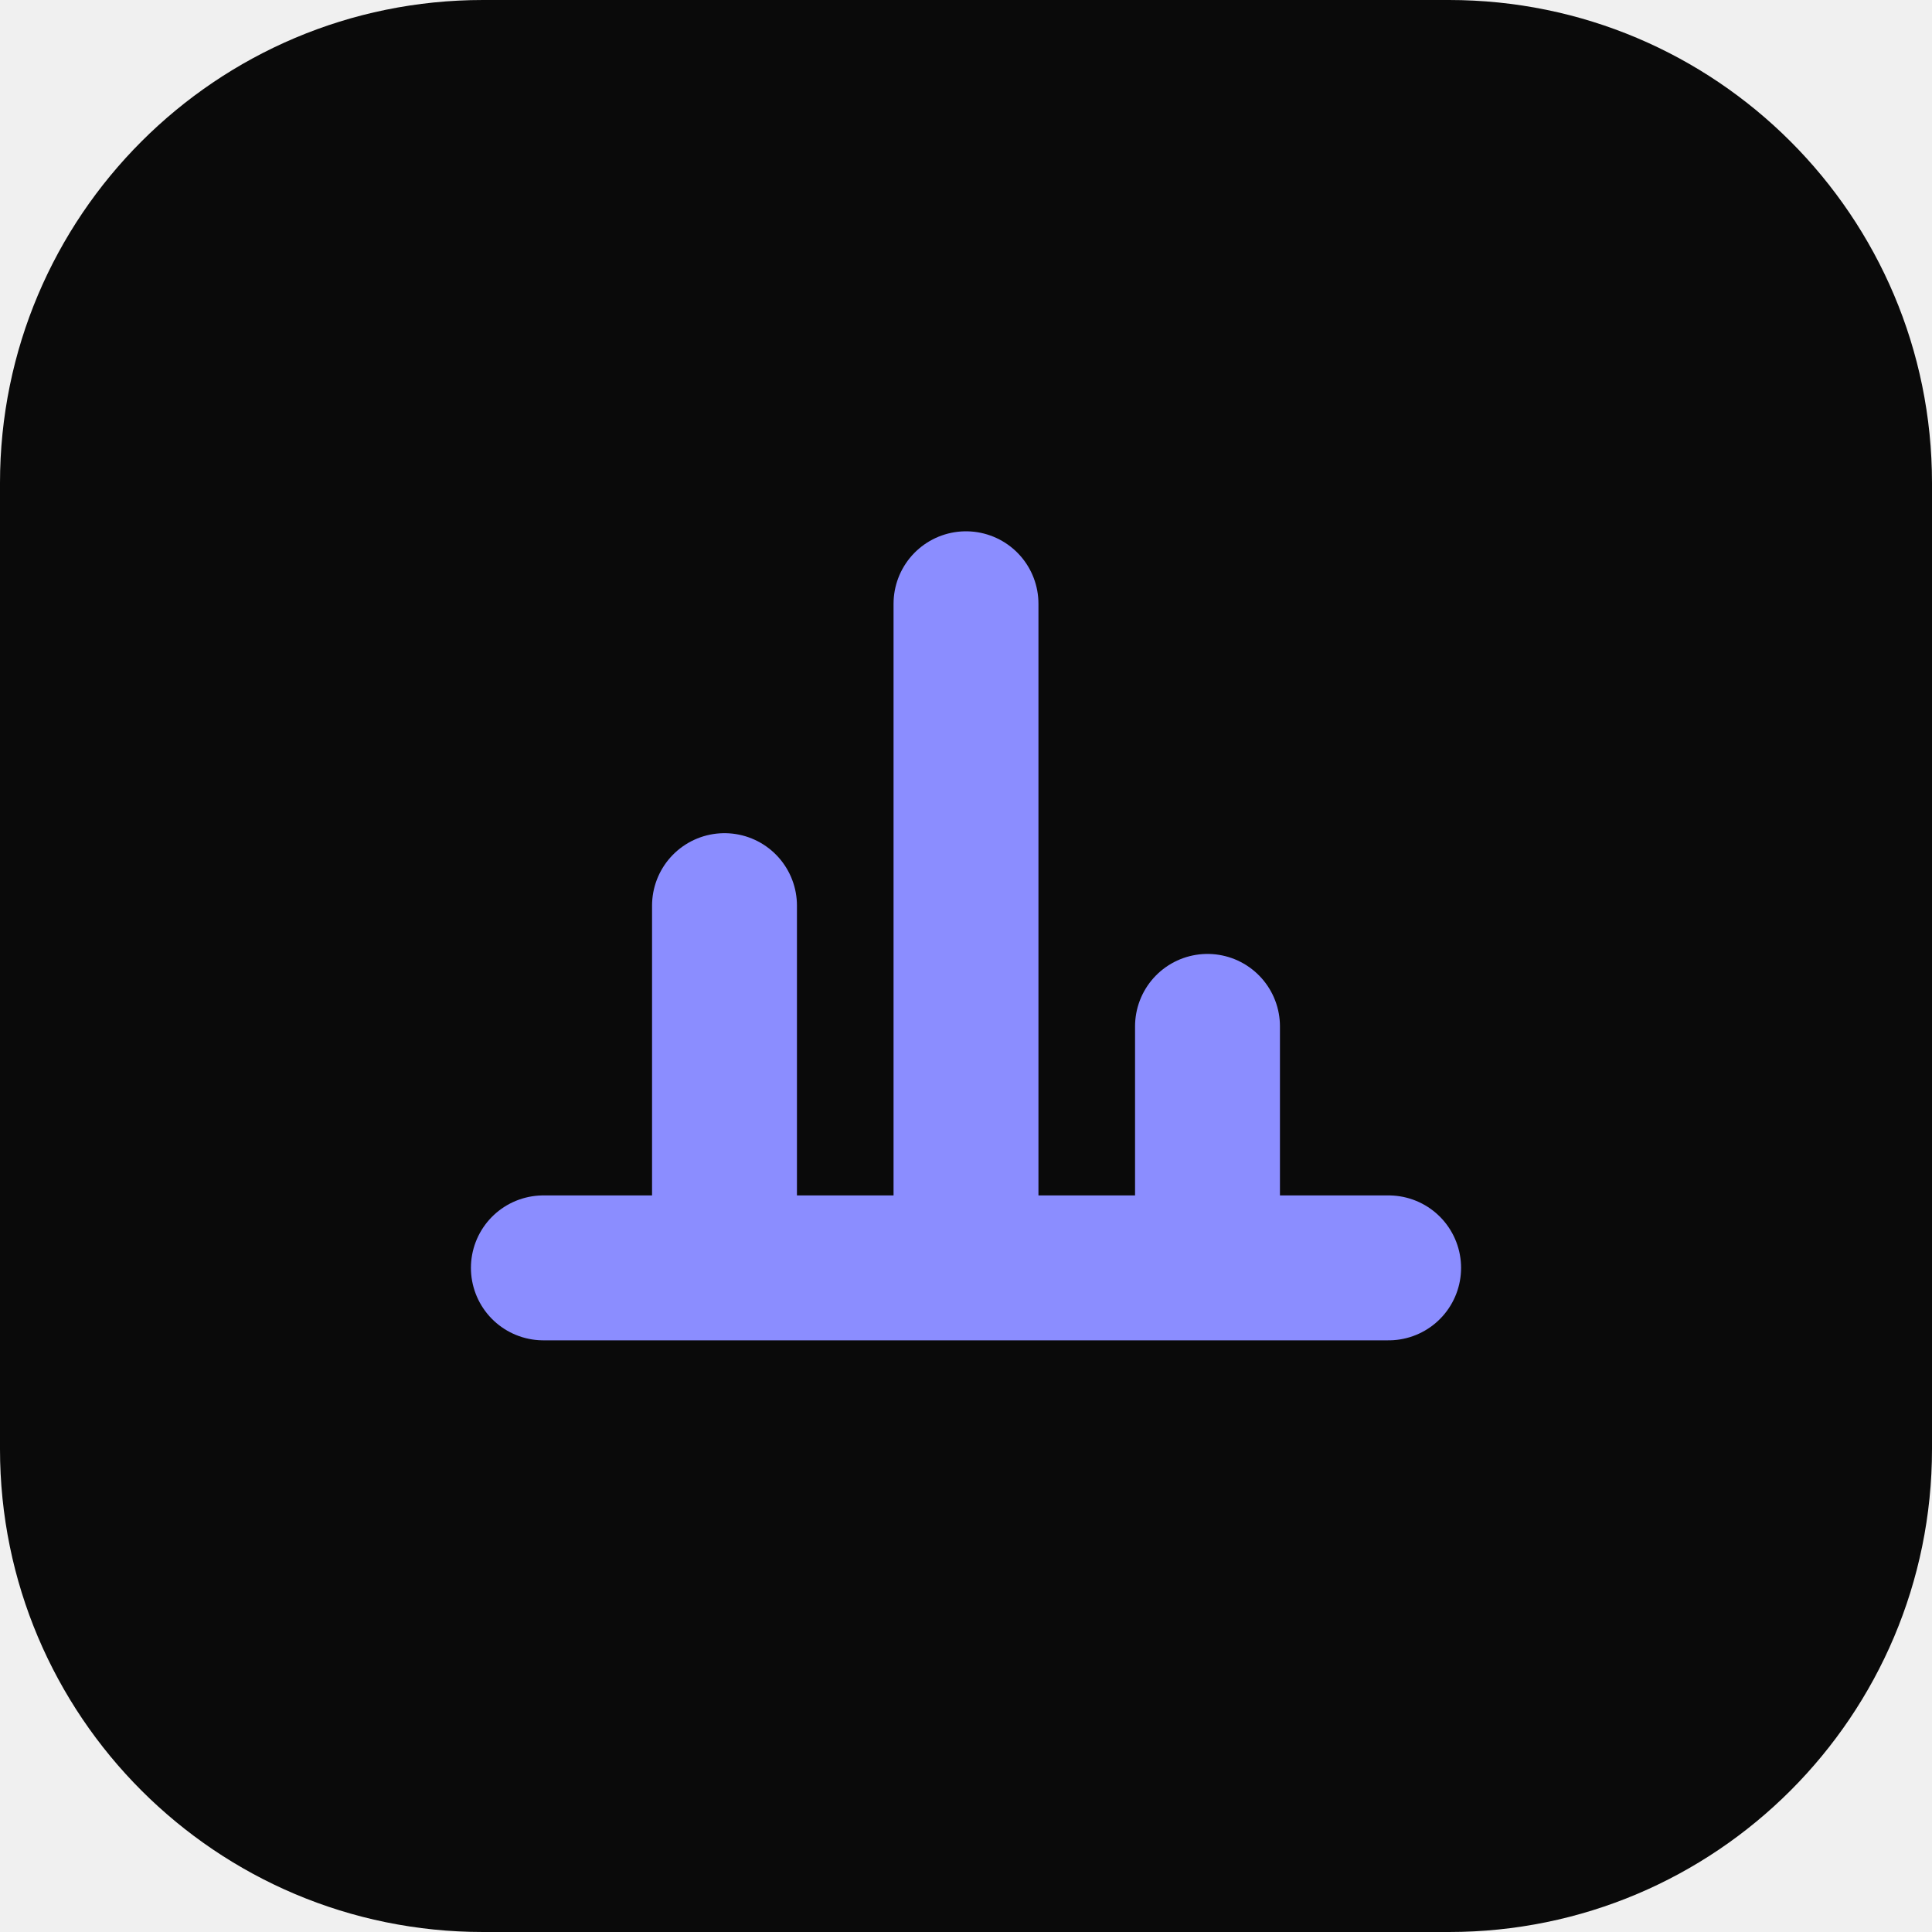
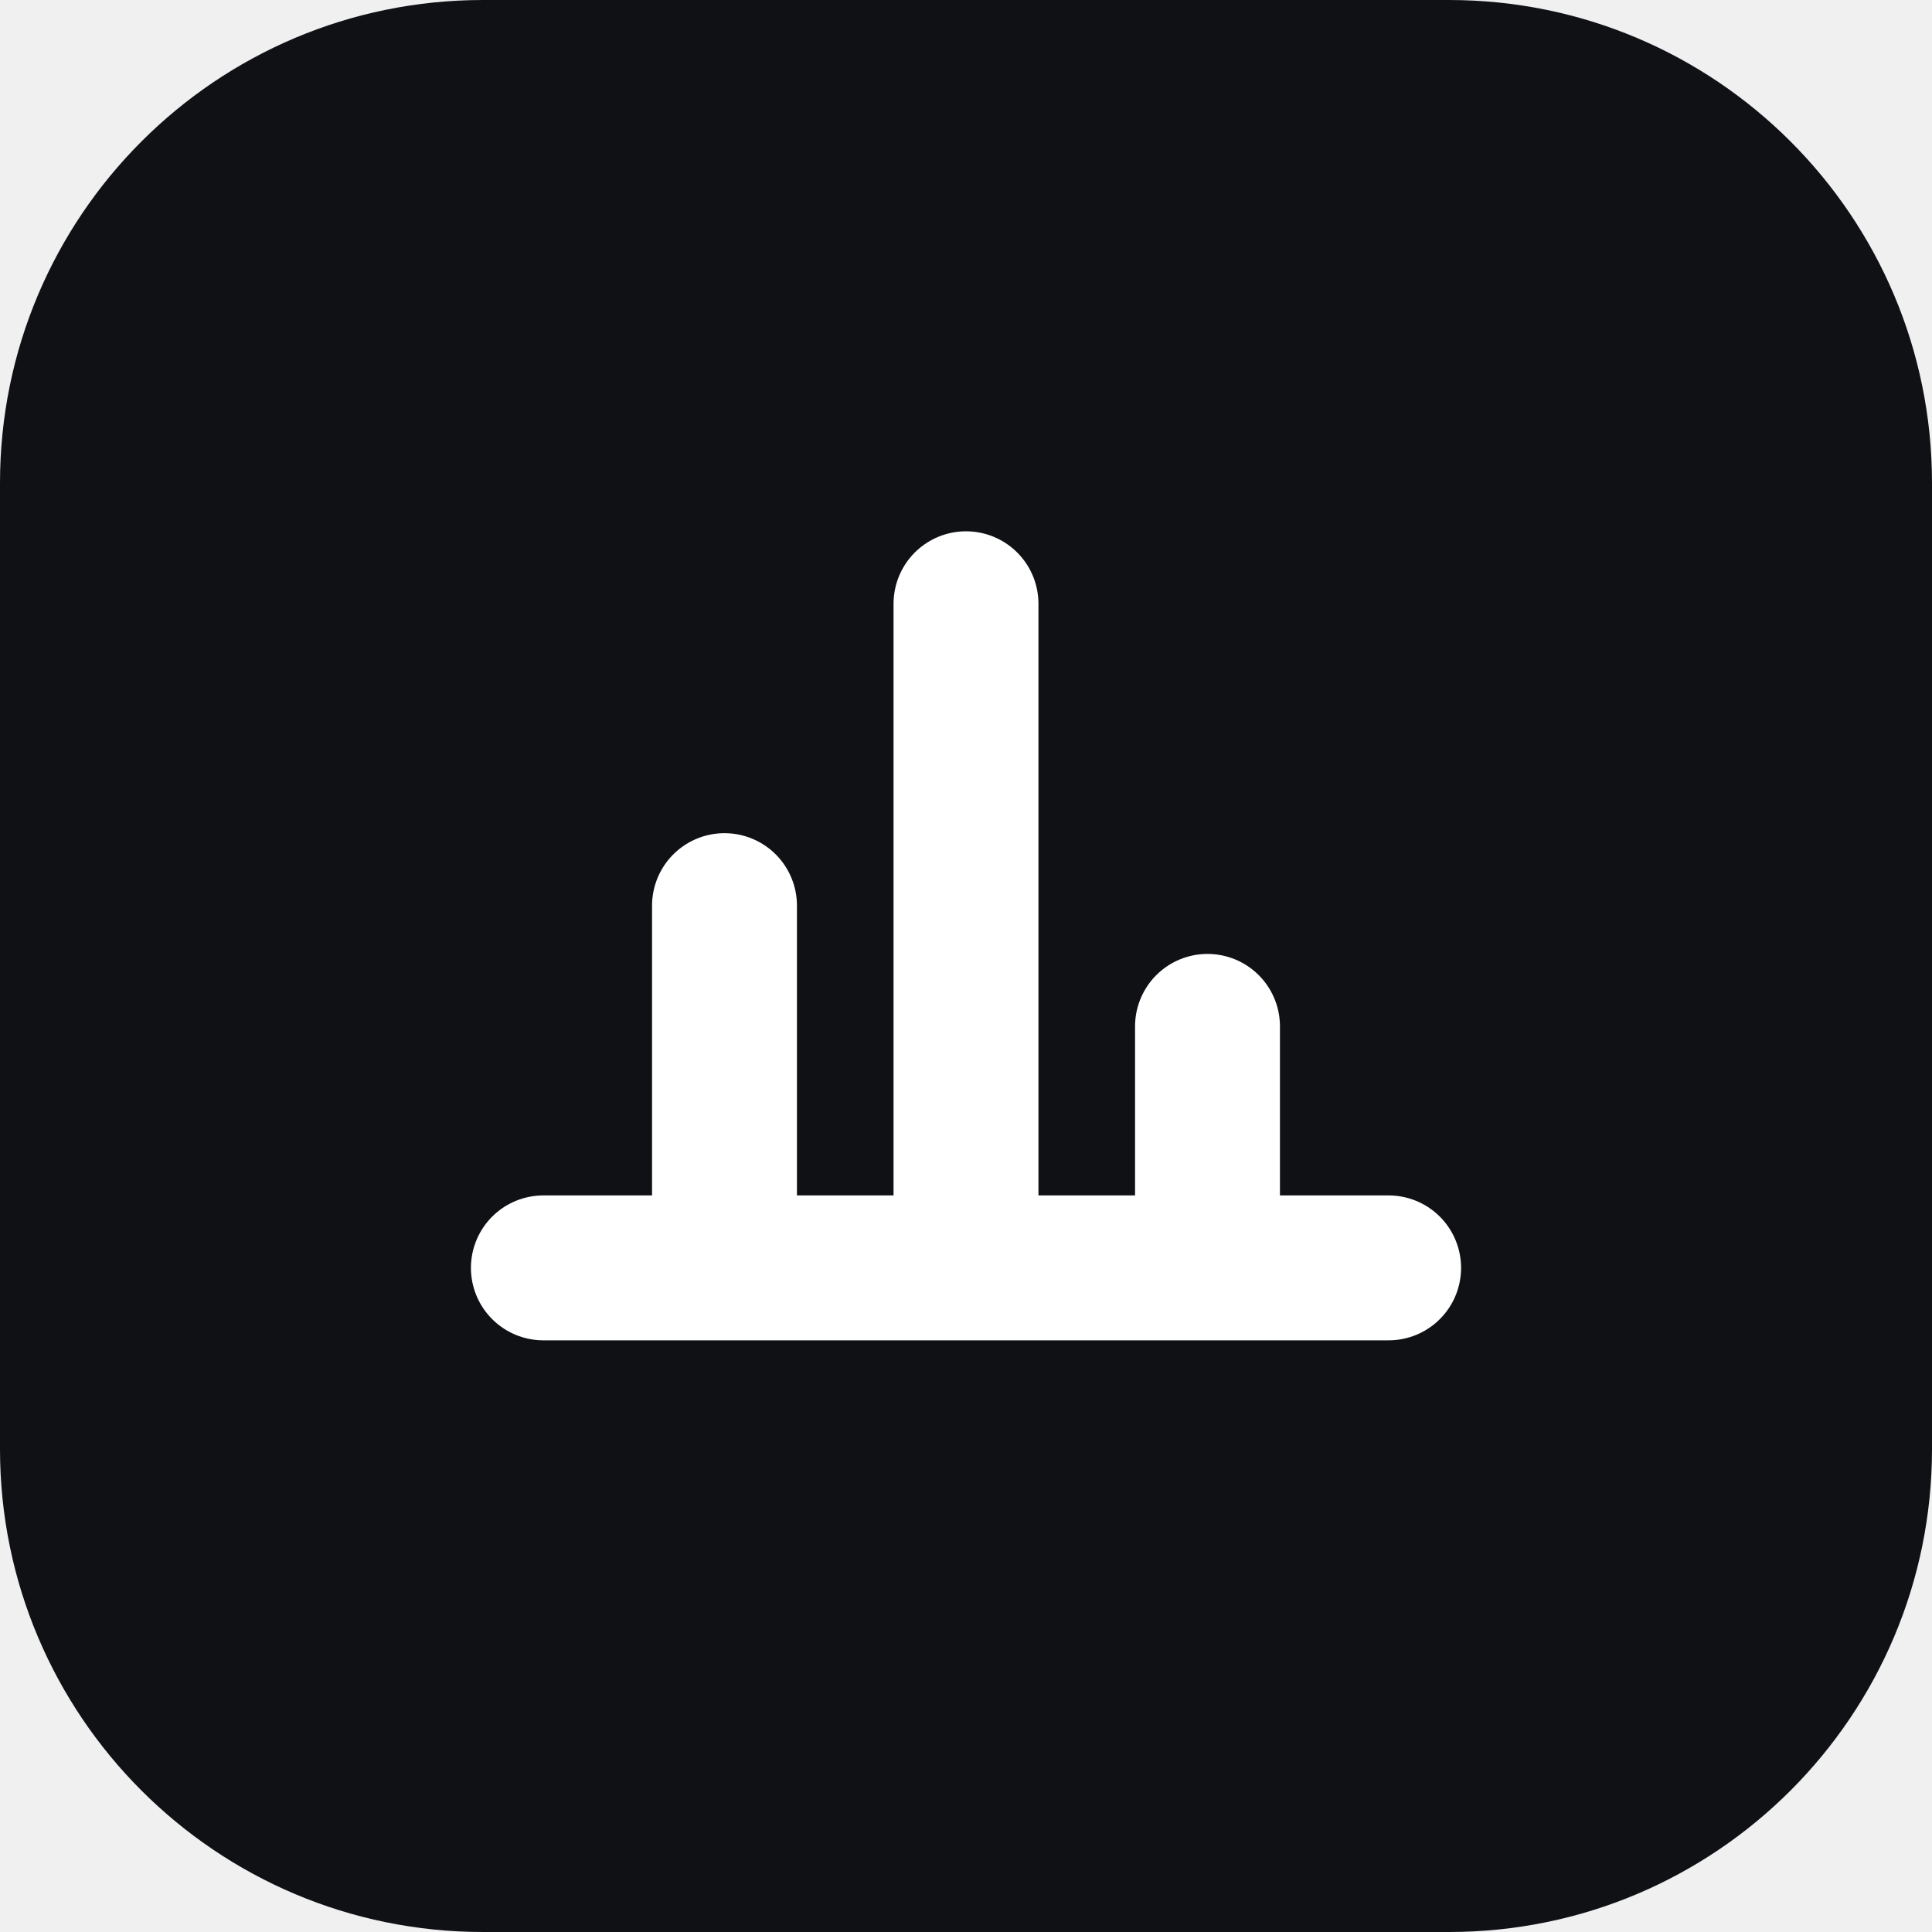
<svg xmlns="http://www.w3.org/2000/svg" viewBox="0 0 32 32">
-   <rect width="32" height="32" rx="8" fill="#0A0A0A" />
-   <path d="M9 21h14M12 21v-6m4 6V10m4 11v-4" stroke="#8B8DFF" stroke-width="2.4" stroke-linecap="round" fill="none" />
+   <rect width="32" height="32" rx="8" fill="#0F1115" />
+   <path d="M9 21h14M12 21v-6m4 6V10m4 11v-4" stroke="#FFFFFF" stroke-width="2.4" stroke-linecap="round" fill="none" />
</svg>
